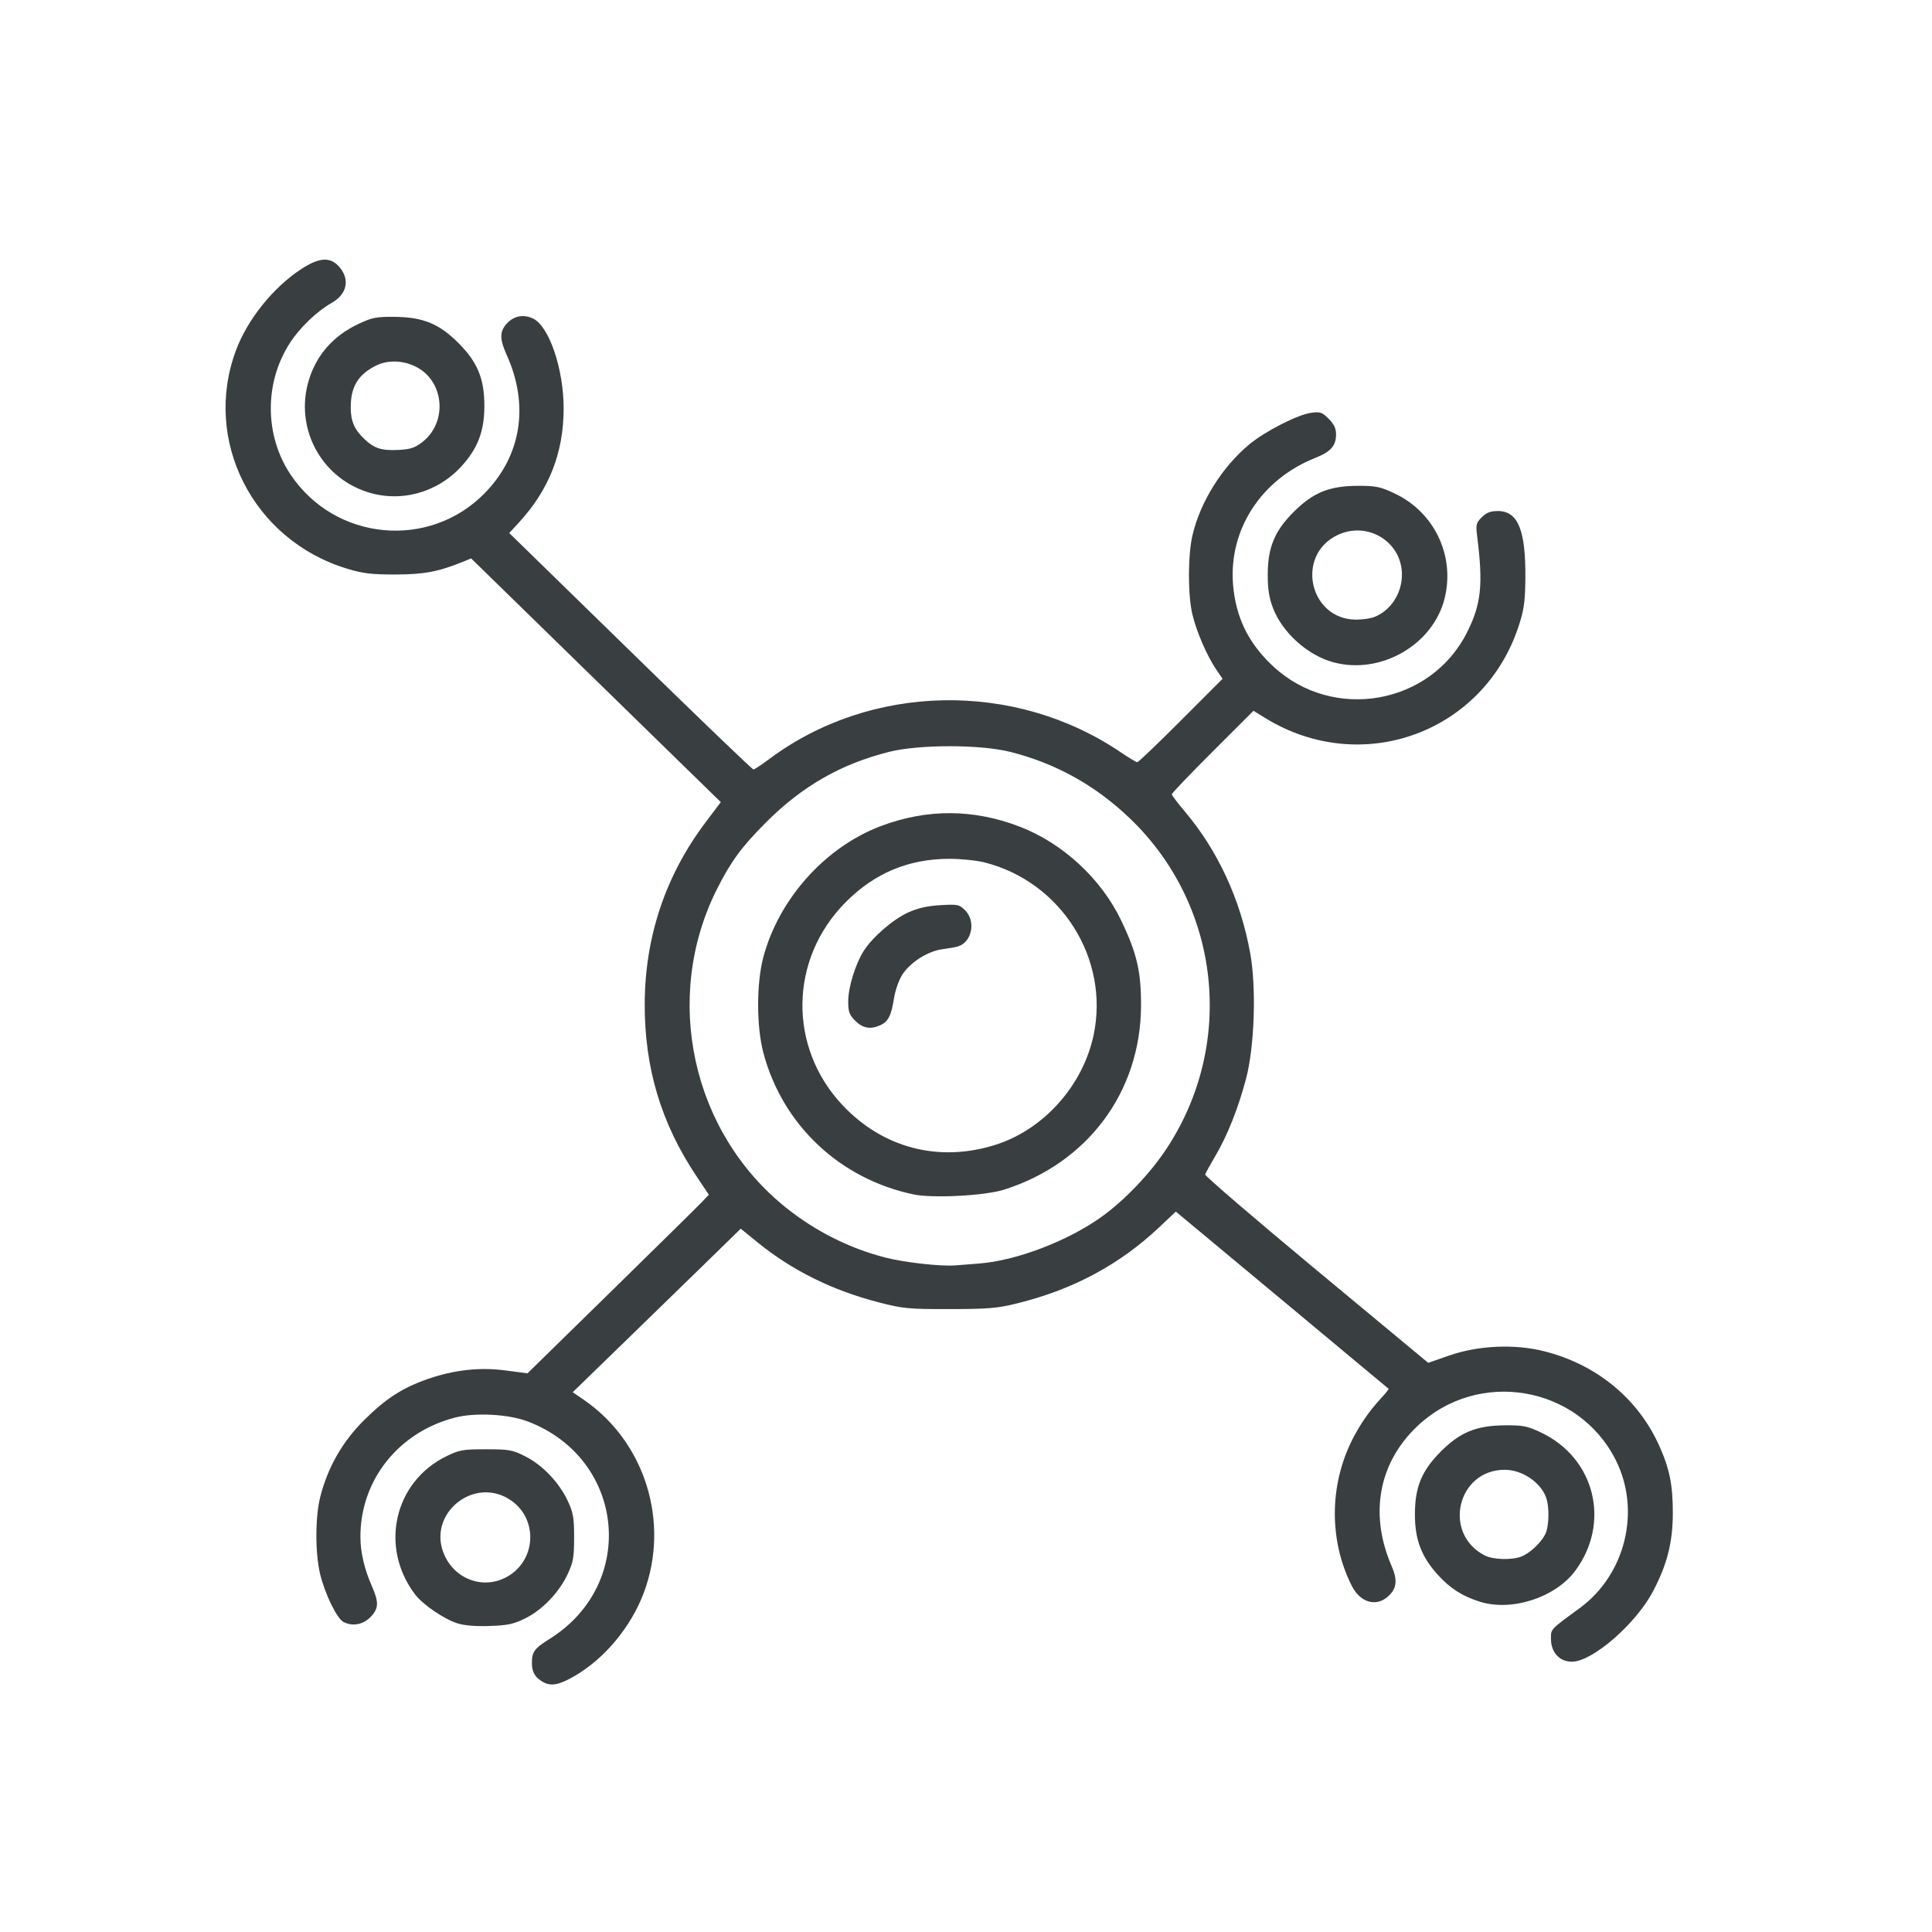
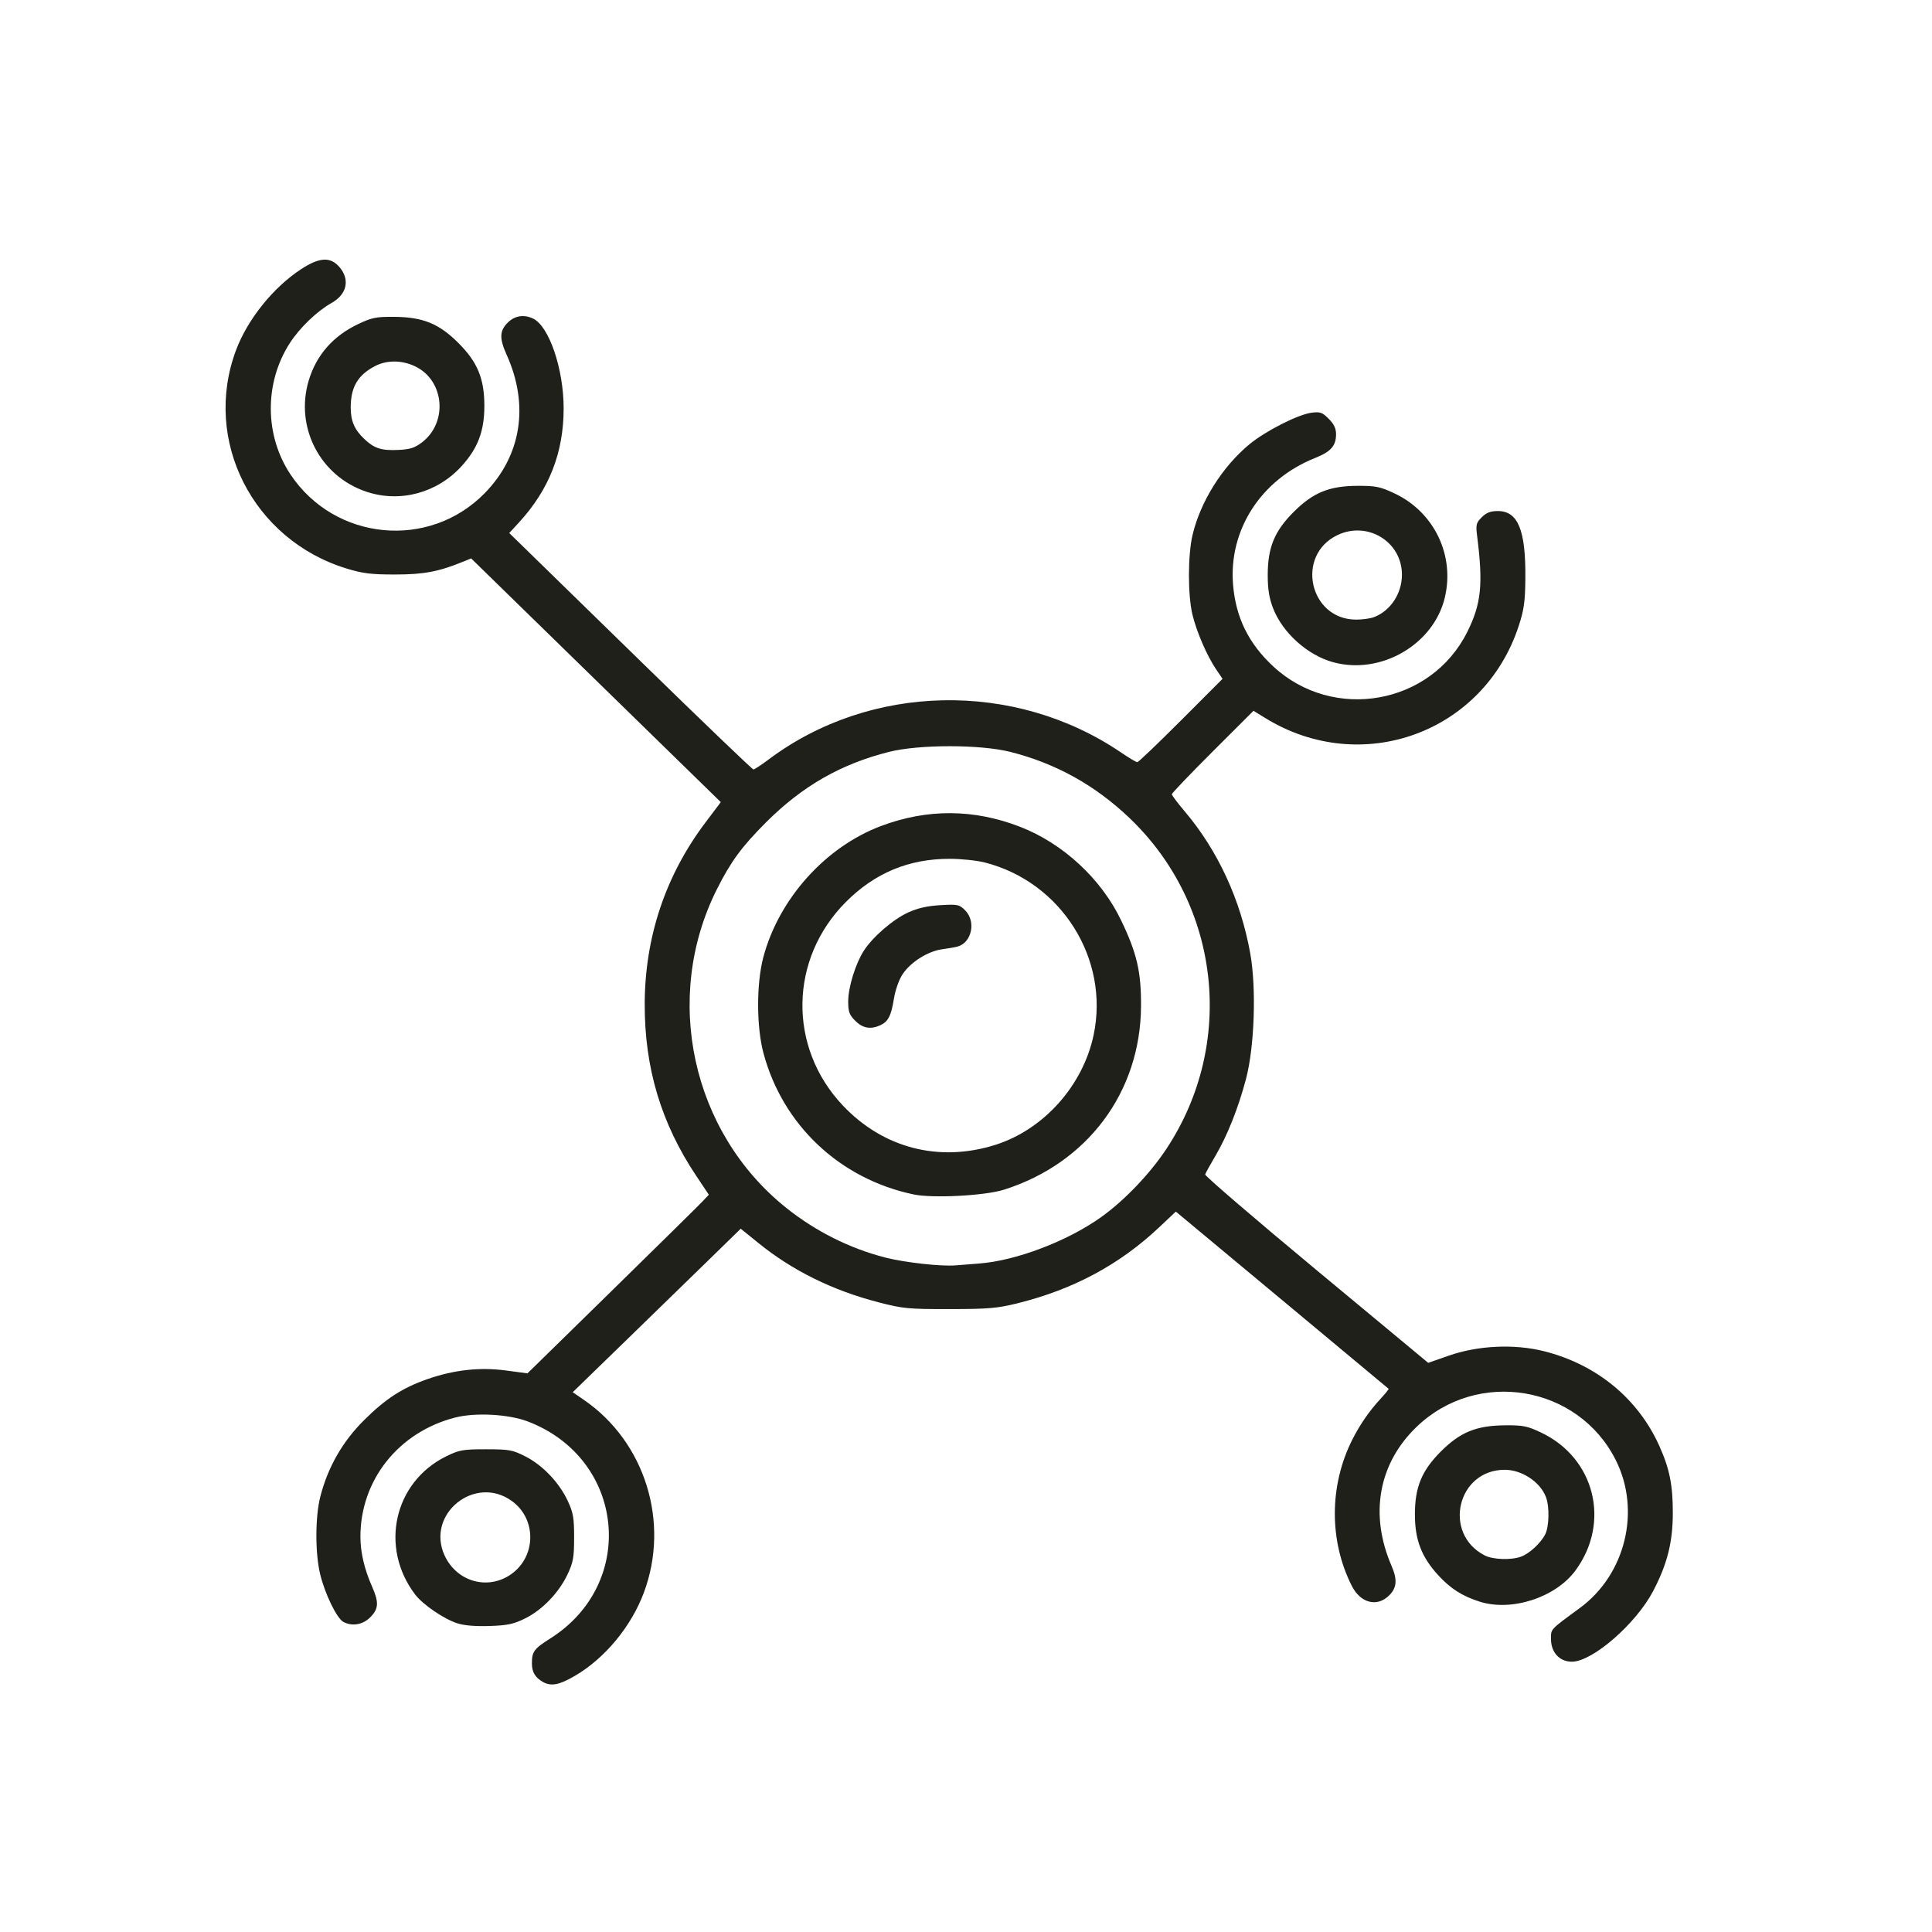
<svg xmlns="http://www.w3.org/2000/svg" version="1.1" id="svg1" width="256" height="256" viewBox="0 0 256 256">
  <defs id="defs1" />
  <g id="g1">
-     <path style="fill:#393E41" d="m 71.912,222.85 c -0.992,-0.569 -1.419,-1.282 -1.43,-2.387 -0.016,-1.599 0.265,-1.988 2.419,-3.348 11.611,-7.333 9.9,-23.864 -2.976,-28.768 -2.535,-0.965 -6.933,-1.202 -9.604,-0.518 -7.518,1.927 -12.58,8.302 -12.564,15.824 0.004,2.054 0.528,4.283 1.547,6.587 0.924,2.089 0.872,2.944 -0.246,4.062 -0.992,0.992 -2.397,1.23 -3.567,0.603 -0.859,-0.46 -2.443,-3.717 -3.067,-6.308 -0.679,-2.82 -0.666,-7.636 0.028,-10.32 1.007,-3.892 2.927,-7.247 5.771,-10.08 2.867,-2.856 5.109,-4.307 8.447,-5.468 3.501,-1.218 6.912,-1.592 10.341,-1.136 l 2.881,0.384 11.09,-10.859 c 6.1,-5.973 11.507,-11.299 12.017,-11.835 l 0.926,-0.976 -1.666,-2.494 c -4.66,-6.979 -6.86,-14.326 -6.831,-22.814 0.031,-8.849 2.757,-16.993 8.035,-23.997 l 2.047,-2.717 -5.742,-5.603 C 86.61,97.597 79.166,90.332 73.227,84.534 l -10.799,-10.542 -1.018,0.416 c -3.276,1.341 -5.226,1.712 -9.018,1.717 -3.16,0.004 -4.294,-0.132 -6.404,-0.772 -12.488,-3.788 -19.197,-17.012 -14.702,-28.981 1.527,-4.067 4.907,-8.273 8.596,-10.696 2.452,-1.611 3.921,-1.684 5.122,-0.257 1.392,1.655 0.957,3.586 -1.064,4.722 -1.935,1.087 -4.217,3.279 -5.529,5.308 -3.404,5.266 -3.368,12.253 0.088,17.43 5.879,8.804 18.363,10 25.733,2.465 4.859,-4.968 5.915,-11.644 2.9,-18.336 -0.975,-2.163 -0.942,-3.171 0.14,-4.253 0.929,-0.929 2.145,-1.124 3.369,-0.54 2.12,1.011 4.045,6.676 4.045,11.9 0,5.869 -1.926,10.776 -5.941,15.138 l -1.269,1.378 1.578,1.536 c 0.868,0.845 8.09,7.892 16.049,15.662 7.959,7.769 14.587,14.126 14.729,14.126 0.141,0 1.036,-0.585 1.989,-1.301 13.482,-10.131 32.625,-10.519 46.719,-0.947 1.043,0.708 2.014,1.288 2.158,1.288 0.144,0 2.744,-2.486 5.779,-5.524 l 5.518,-5.524 -0.838,-1.233 c -1.23,-1.809 -2.626,-5.041 -3.163,-7.32 -0.611,-2.593 -0.603,-7.838 0.018,-10.478 1.043,-4.442 3.936,-9.061 7.547,-12.05 2.104,-1.741 6.41,-3.933 8.199,-4.173 1.169,-0.157 1.44,-0.063 2.3,0.798 0.7,0.7 0.975,1.279 0.975,2.049 0,1.539 -0.683,2.311 -2.789,3.151 -7.145,2.85 -11.458,9.518 -10.857,16.785 0.36,4.351 2.06,7.805 5.339,10.84 7.947,7.357 20.867,5.067 25.68,-4.552 1.869,-3.735 2.136,-6.31 1.321,-12.744 -0.19,-1.497 -0.131,-1.735 0.614,-2.48 0.617,-0.617 1.153,-0.824 2.133,-0.824 2.676,0 3.707,2.535 3.644,8.96 -0.03,3.035 -0.183,4.129 -0.872,6.24 -4.63,14.184 -20.83,20.081 -33.592,12.228 l -1.561,-0.96 -5.41,5.403 c -2.975,2.971 -5.41,5.517 -5.41,5.656 0,0.139 0.76,1.149 1.688,2.244 4.414,5.205 7.429,11.737 8.708,18.869 0.82,4.572 0.556,12.354 -0.562,16.588 -1.027,3.89 -2.483,7.549 -4.073,10.238 -0.685,1.158 -1.289,2.256 -1.343,2.441 -0.054,0.184 6.573,5.876 14.727,12.648 l 14.826,12.312 2.774,-0.966 c 3.844,-1.339 8.638,-1.56 12.554,-0.579 6.972,1.747 12.476,6.266 15.303,12.569 1.359,3.028 1.789,5.183 1.781,8.911 -0.009,3.858 -0.737,6.734 -2.609,10.313 -2.266,4.332 -8.044,9.353 -10.761,9.353 -1.64,0 -2.774,-1.234 -2.774,-3.019 0,-1.341 -0.152,-1.178 3.823,-4.094 6.051,-4.437 8.116,-12.89 4.779,-19.568 -4.973,-9.952 -18.322,-12.201 -26.397,-4.448 -5.056,4.855 -6.279,11.607 -3.336,18.416 0.797,1.843 0.713,2.904 -0.31,3.927 -1.59,1.59 -3.788,1.033 -4.947,-1.254 -3.024,-5.968 -3.001,-13.313 0.061,-19.378 1.021,-2.022 2.26,-3.814 3.743,-5.415 0.635,-0.686 1.117,-1.284 1.069,-1.33 -0.048,-0.046 -6.411,-5.347 -14.14,-11.781 l -14.054,-11.698 -2.175,2.052 c -5.277,4.978 -11.407,8.267 -18.837,10.107 -2.631,0.652 -3.836,0.754 -8.96,0.761 -5.488,0.007 -6.177,-0.059 -9.44,-0.905 -6.09,-1.579 -11.404,-4.205 -15.924,-7.87 l -2.316,-1.877 -4,3.905 c -2.2,2.148 -7.208,7.022 -11.13,10.832 l -7.13,6.928 1.49,1.025 c 8.108,5.579 11.414,16.223 7.931,25.537 -1.68,4.492 -5.145,8.681 -9.102,11.002 -2.115,1.24 -3.199,1.445 -4.3,0.814 z M 129.72,167.424 c 4.89,-0.362 11.706,-2.952 16.186,-6.149 3.088,-2.204 6.493,-5.768 8.676,-9.082 9.17,-13.919 7.133,-32.255 -4.859,-43.746 -4.57,-4.379 -9.817,-7.297 -15.854,-8.818 -3.976,-1.002 -12.099,-1.002 -16.075,0 -6.382,1.607 -11.504,4.544 -16.3,9.346 -3.214,3.218 -4.664,5.193 -6.507,8.865 -7.216,14.378 -3.343,32.177 9.182,42.198 3.889,3.111 8.396,5.373 13.141,6.594 2.56,0.659 7.441,1.201 9.321,1.035 0.528,-0.047 1.917,-0.156 3.088,-0.242 z m -8.664,-9.156 c -9.779,-2.055 -17.359,-9.198 -19.9,-18.751 -0.93,-3.499 -0.934,-9.209 -0.009,-12.689 2.056,-7.727 8.209,-14.592 15.568,-17.367 6.145,-2.318 12.329,-2.284 18.474,0.103 5.662,2.199 10.711,6.871 13.35,12.355 2.106,4.375 2.678,6.834 2.653,11.397 -0.062,11.4 -7.097,20.823 -18.162,24.325 -2.524,0.799 -9.435,1.161 -11.976,0.627 z m 10.856,-6.577 c 6.378,-2.02 11.581,-7.839 12.996,-14.534 2.138,-10.112 -4.285,-20.298 -14.423,-22.875 -1.049,-0.267 -3.143,-0.485 -4.653,-0.485 -5.421,0 -9.919,1.874 -13.762,5.734 -7.501,7.534 -7.678,19.227 -0.408,26.934 5.359,5.681 12.774,7.595 20.25,5.227 z m -18.585,-16.43 c -0.79,-0.79 -0.935,-1.19 -0.935,-2.57 0,-1.856 0.946,-4.94 2.048,-6.68 1.157,-1.825 3.867,-4.175 5.875,-5.094 1.291,-0.591 2.542,-0.876 4.285,-0.977 2.312,-0.134 2.511,-0.092 3.286,0.683 1.471,1.471 0.884,4.279 -1.004,4.802 -0.314,0.087 -1.236,0.248 -2.049,0.358 -1.881,0.255 -4.174,1.703 -5.236,3.307 -0.48,0.725 -0.96,2.081 -1.146,3.238 -0.368,2.285 -0.759,3.043 -1.818,3.526 -1.277,0.582 -2.319,0.395 -3.307,-0.593 z m -52.745,79.831 c -1.775,-0.576 -4.558,-2.477 -5.567,-3.803 -4.762,-6.255 -2.817,-14.916 4.114,-18.319 1.736,-0.852 2.197,-0.934 5.263,-0.933 3.077,9.6e-4 3.516,0.08 5.209,0.936 2.28,1.153 4.48,3.455 5.614,5.873 0.742,1.582 0.858,2.241 0.858,4.87 0,2.629 -0.116,3.288 -0.858,4.87 -1.139,2.43 -3.343,4.729 -5.614,5.854 -1.544,0.765 -2.323,0.932 -4.729,1.013 -1.875,0.063 -3.372,-0.063 -4.289,-0.361 z m 7.141,-6.497 c 3.341,-2.347 3.397,-7.318 0.108,-9.7 -4.907,-3.554 -11.444,1.741 -8.915,7.222 1.606,3.479 5.73,4.64 8.807,2.479 z m 128.348,3.632 c -2.326,-0.737 -3.882,-1.732 -5.528,-3.534 -2.191,-2.397 -3.061,-4.675 -3.061,-8.017 0,-3.624 0.899,-5.806 3.441,-8.348 2.567,-2.567 4.704,-3.437 8.508,-3.465 2.404,-0.018 2.962,0.095 4.8,0.972 7.1,3.385 9.21,11.882 4.534,18.254 -2.633,3.587 -8.452,5.484 -12.694,4.139 z m 5.499,-5.972 c 1.104,-0.417 2.563,-1.764 3.169,-2.924 0.534,-1.021 0.593,-3.681 0.11,-4.955 -0.763,-2.013 -3.189,-3.621 -5.465,-3.621 -6.284,0 -8.271,8.426 -2.674,11.337 1.108,0.576 3.549,0.658 4.859,0.163 z M 176.69,87.759 c -3.415,-0.921 -6.745,-3.906 -8.006,-7.178 -0.514,-1.333 -0.703,-2.515 -0.703,-4.385 0,-3.641 0.892,-5.816 3.424,-8.348 2.589,-2.589 4.729,-3.463 8.508,-3.473 2.397,-0.006 2.976,0.113 4.872,1.006 5.252,2.474 8.006,8.193 6.656,13.821 -1.49,6.209 -8.46,10.252 -14.751,8.556 z m 5.362,-5.983 c 2.195,-0.829 3.712,-3.128 3.712,-5.624 0,-4.379 -4.573,-7.171 -8.573,-5.235 -5.555,2.689 -3.698,11.134 2.461,11.186 0.825,0.007 1.905,-0.14 2.4,-0.328 z M 48.552,65.156 c -6.122,-2.047 -9.491,-8.522 -7.653,-14.711 1,-3.368 3.217,-5.909 6.533,-7.49 1.838,-0.876 2.396,-0.989 4.8,-0.972 3.804,0.028 5.941,0.898 8.508,3.465 2.542,2.542 3.441,4.724 3.441,8.348 0,3.33 -0.871,5.622 -3.037,7.991 -3.24,3.545 -8.142,4.857 -12.592,3.369 z m 7.36,-6.538 c 3.466,-2.644 2.981,-8.194 -0.88,-10.063 -1.739,-0.842 -3.736,-0.868 -5.293,-0.07 -2.316,1.188 -3.267,2.791 -3.267,5.508 0,1.801 0.489,2.931 1.811,4.185 1.306,1.239 2.251,1.544 4.47,1.442 1.581,-0.072 2.194,-0.267 3.158,-1.002 z" id="path1" />
+     <path style="fill:#1E2019" d="m 71.912,222.85 c -0.992,-0.569 -1.419,-1.282 -1.43,-2.387 -0.016,-1.599 0.265,-1.988 2.419,-3.348 11.611,-7.333 9.9,-23.864 -2.976,-28.768 -2.535,-0.965 -6.933,-1.202 -9.604,-0.518 -7.518,1.927 -12.58,8.302 -12.564,15.824 0.004,2.054 0.528,4.283 1.547,6.587 0.924,2.089 0.872,2.944 -0.246,4.062 -0.992,0.992 -2.397,1.23 -3.567,0.603 -0.859,-0.46 -2.443,-3.717 -3.067,-6.308 -0.679,-2.82 -0.666,-7.636 0.028,-10.32 1.007,-3.892 2.927,-7.247 5.771,-10.08 2.867,-2.856 5.109,-4.307 8.447,-5.468 3.501,-1.218 6.912,-1.592 10.341,-1.136 l 2.881,0.384 11.09,-10.859 c 6.1,-5.973 11.507,-11.299 12.017,-11.835 l 0.926,-0.976 -1.666,-2.494 c -4.66,-6.979 -6.86,-14.326 -6.831,-22.814 0.031,-8.849 2.757,-16.993 8.035,-23.997 l 2.047,-2.717 -5.742,-5.603 C 86.61,97.597 79.166,90.332 73.227,84.534 l -10.799,-10.542 -1.018,0.416 c -3.276,1.341 -5.226,1.712 -9.018,1.717 -3.16,0.004 -4.294,-0.132 -6.404,-0.772 -12.488,-3.788 -19.197,-17.012 -14.702,-28.981 1.527,-4.067 4.907,-8.273 8.596,-10.696 2.452,-1.611 3.921,-1.684 5.122,-0.257 1.392,1.655 0.957,3.586 -1.064,4.722 -1.935,1.087 -4.217,3.279 -5.529,5.308 -3.404,5.266 -3.368,12.253 0.088,17.43 5.879,8.804 18.363,10 25.733,2.465 4.859,-4.968 5.915,-11.644 2.9,-18.336 -0.975,-2.163 -0.942,-3.171 0.14,-4.253 0.929,-0.929 2.145,-1.124 3.369,-0.54 2.12,1.011 4.045,6.676 4.045,11.9 0,5.869 -1.926,10.776 -5.941,15.138 l -1.269,1.378 1.578,1.536 c 0.868,0.845 8.09,7.892 16.049,15.662 7.959,7.769 14.587,14.126 14.729,14.126 0.141,0 1.036,-0.585 1.989,-1.301 13.482,-10.131 32.625,-10.519 46.719,-0.947 1.043,0.708 2.014,1.288 2.158,1.288 0.144,0 2.744,-2.486 5.779,-5.524 l 5.518,-5.524 -0.838,-1.233 c -1.23,-1.809 -2.626,-5.041 -3.163,-7.32 -0.611,-2.593 -0.603,-7.838 0.018,-10.478 1.043,-4.442 3.936,-9.061 7.547,-12.05 2.104,-1.741 6.41,-3.933 8.199,-4.173 1.169,-0.157 1.44,-0.063 2.3,0.798 0.7,0.7 0.975,1.279 0.975,2.049 0,1.539 -0.683,2.311 -2.789,3.151 -7.145,2.85 -11.458,9.518 -10.857,16.785 0.36,4.351 2.06,7.805 5.339,10.84 7.947,7.357 20.867,5.067 25.68,-4.552 1.869,-3.735 2.136,-6.31 1.321,-12.744 -0.19,-1.497 -0.131,-1.735 0.614,-2.48 0.617,-0.617 1.153,-0.824 2.133,-0.824 2.676,0 3.707,2.535 3.644,8.96 -0.03,3.035 -0.183,4.129 -0.872,6.24 -4.63,14.184 -20.83,20.081 -33.592,12.228 l -1.561,-0.96 -5.41,5.403 c -2.975,2.971 -5.41,5.517 -5.41,5.656 0,0.139 0.76,1.149 1.688,2.244 4.414,5.205 7.429,11.737 8.708,18.869 0.82,4.572 0.556,12.354 -0.562,16.588 -1.027,3.89 -2.483,7.549 -4.073,10.238 -0.685,1.158 -1.289,2.256 -1.343,2.441 -0.054,0.184 6.573,5.876 14.727,12.648 l 14.826,12.312 2.774,-0.966 c 3.844,-1.339 8.638,-1.56 12.554,-0.579 6.972,1.747 12.476,6.266 15.303,12.569 1.359,3.028 1.789,5.183 1.781,8.911 -0.009,3.858 -0.737,6.734 -2.609,10.313 -2.266,4.332 -8.044,9.353 -10.761,9.353 -1.64,0 -2.774,-1.234 -2.774,-3.019 0,-1.341 -0.152,-1.178 3.823,-4.094 6.051,-4.437 8.116,-12.89 4.779,-19.568 -4.973,-9.952 -18.322,-12.201 -26.397,-4.448 -5.056,4.855 -6.279,11.607 -3.336,18.416 0.797,1.843 0.713,2.904 -0.31,3.927 -1.59,1.59 -3.788,1.033 -4.947,-1.254 -3.024,-5.968 -3.001,-13.313 0.061,-19.378 1.021,-2.022 2.26,-3.814 3.743,-5.415 0.635,-0.686 1.117,-1.284 1.069,-1.33 -0.048,-0.046 -6.411,-5.347 -14.14,-11.781 l -14.054,-11.698 -2.175,2.052 c -5.277,4.978 -11.407,8.267 -18.837,10.107 -2.631,0.652 -3.836,0.754 -8.96,0.761 -5.488,0.007 -6.177,-0.059 -9.44,-0.905 -6.09,-1.579 -11.404,-4.205 -15.924,-7.87 l -2.316,-1.877 -4,3.905 c -2.2,2.148 -7.208,7.022 -11.13,10.832 l -7.13,6.928 1.49,1.025 c 8.108,5.579 11.414,16.223 7.931,25.537 -1.68,4.492 -5.145,8.681 -9.102,11.002 -2.115,1.24 -3.199,1.445 -4.3,0.814 z M 129.72,167.424 c 4.89,-0.362 11.706,-2.952 16.186,-6.149 3.088,-2.204 6.493,-5.768 8.676,-9.082 9.17,-13.919 7.133,-32.255 -4.859,-43.746 -4.57,-4.379 -9.817,-7.297 -15.854,-8.818 -3.976,-1.002 -12.099,-1.002 -16.075,0 -6.382,1.607 -11.504,4.544 -16.3,9.346 -3.214,3.218 -4.664,5.193 -6.507,8.865 -7.216,14.378 -3.343,32.177 9.182,42.198 3.889,3.111 8.396,5.373 13.141,6.594 2.56,0.659 7.441,1.201 9.321,1.035 0.528,-0.047 1.917,-0.156 3.088,-0.242 z m -8.664,-9.156 c -9.779,-2.055 -17.359,-9.198 -19.9,-18.751 -0.93,-3.499 -0.934,-9.209 -0.009,-12.689 2.056,-7.727 8.209,-14.592 15.568,-17.367 6.145,-2.318 12.329,-2.284 18.474,0.103 5.662,2.199 10.711,6.871 13.35,12.355 2.106,4.375 2.678,6.834 2.653,11.397 -0.062,11.4 -7.097,20.823 -18.162,24.325 -2.524,0.799 -9.435,1.161 -11.976,0.627 z m 10.856,-6.577 c 6.378,-2.02 11.581,-7.839 12.996,-14.534 2.138,-10.112 -4.285,-20.298 -14.423,-22.875 -1.049,-0.267 -3.143,-0.485 -4.653,-0.485 -5.421,0 -9.919,1.874 -13.762,5.734 -7.501,7.534 -7.678,19.227 -0.408,26.934 5.359,5.681 12.774,7.595 20.25,5.227 z m -18.585,-16.43 c -0.79,-0.79 -0.935,-1.19 -0.935,-2.57 0,-1.856 0.946,-4.94 2.048,-6.68 1.157,-1.825 3.867,-4.175 5.875,-5.094 1.291,-0.591 2.542,-0.876 4.285,-0.977 2.312,-0.134 2.511,-0.092 3.286,0.683 1.471,1.471 0.884,4.279 -1.004,4.802 -0.314,0.087 -1.236,0.248 -2.049,0.358 -1.881,0.255 -4.174,1.703 -5.236,3.307 -0.48,0.725 -0.96,2.081 -1.146,3.238 -0.368,2.285 -0.759,3.043 -1.818,3.526 -1.277,0.582 -2.319,0.395 -3.307,-0.593 z m -52.745,79.831 c -1.775,-0.576 -4.558,-2.477 -5.567,-3.803 -4.762,-6.255 -2.817,-14.916 4.114,-18.319 1.736,-0.852 2.197,-0.934 5.263,-0.933 3.077,9.6e-4 3.516,0.08 5.209,0.936 2.28,1.153 4.48,3.455 5.614,5.873 0.742,1.582 0.858,2.241 0.858,4.87 0,2.629 -0.116,3.288 -0.858,4.87 -1.139,2.43 -3.343,4.729 -5.614,5.854 -1.544,0.765 -2.323,0.932 -4.729,1.013 -1.875,0.063 -3.372,-0.063 -4.289,-0.361 z m 7.141,-6.497 c 3.341,-2.347 3.397,-7.318 0.108,-9.7 -4.907,-3.554 -11.444,1.741 -8.915,7.222 1.606,3.479 5.73,4.64 8.807,2.479 z m 128.348,3.632 c -2.326,-0.737 -3.882,-1.732 -5.528,-3.534 -2.191,-2.397 -3.061,-4.675 -3.061,-8.017 0,-3.624 0.899,-5.806 3.441,-8.348 2.567,-2.567 4.704,-3.437 8.508,-3.465 2.404,-0.018 2.962,0.095 4.8,0.972 7.1,3.385 9.21,11.882 4.534,18.254 -2.633,3.587 -8.452,5.484 -12.694,4.139 z m 5.499,-5.972 c 1.104,-0.417 2.563,-1.764 3.169,-2.924 0.534,-1.021 0.593,-3.681 0.11,-4.955 -0.763,-2.013 -3.189,-3.621 -5.465,-3.621 -6.284,0 -8.271,8.426 -2.674,11.337 1.108,0.576 3.549,0.658 4.859,0.163 z M 176.69,87.759 c -3.415,-0.921 -6.745,-3.906 -8.006,-7.178 -0.514,-1.333 -0.703,-2.515 -0.703,-4.385 0,-3.641 0.892,-5.816 3.424,-8.348 2.589,-2.589 4.729,-3.463 8.508,-3.473 2.397,-0.006 2.976,0.113 4.872,1.006 5.252,2.474 8.006,8.193 6.656,13.821 -1.49,6.209 -8.46,10.252 -14.751,8.556 z m 5.362,-5.983 c 2.195,-0.829 3.712,-3.128 3.712,-5.624 0,-4.379 -4.573,-7.171 -8.573,-5.235 -5.555,2.689 -3.698,11.134 2.461,11.186 0.825,0.007 1.905,-0.14 2.4,-0.328 z M 48.552,65.156 c -6.122,-2.047 -9.491,-8.522 -7.653,-14.711 1,-3.368 3.217,-5.909 6.533,-7.49 1.838,-0.876 2.396,-0.989 4.8,-0.972 3.804,0.028 5.941,0.898 8.508,3.465 2.542,2.542 3.441,4.724 3.441,8.348 0,3.33 -0.871,5.622 -3.037,7.991 -3.24,3.545 -8.142,4.857 -12.592,3.369 z m 7.36,-6.538 c 3.466,-2.644 2.981,-8.194 -0.88,-10.063 -1.739,-0.842 -3.736,-0.868 -5.293,-0.07 -2.316,1.188 -3.267,2.791 -3.267,5.508 0,1.801 0.489,2.931 1.811,4.185 1.306,1.239 2.251,1.544 4.47,1.442 1.581,-0.072 2.194,-0.267 3.158,-1.002 z" id="path1" />
  </g>
</svg>
